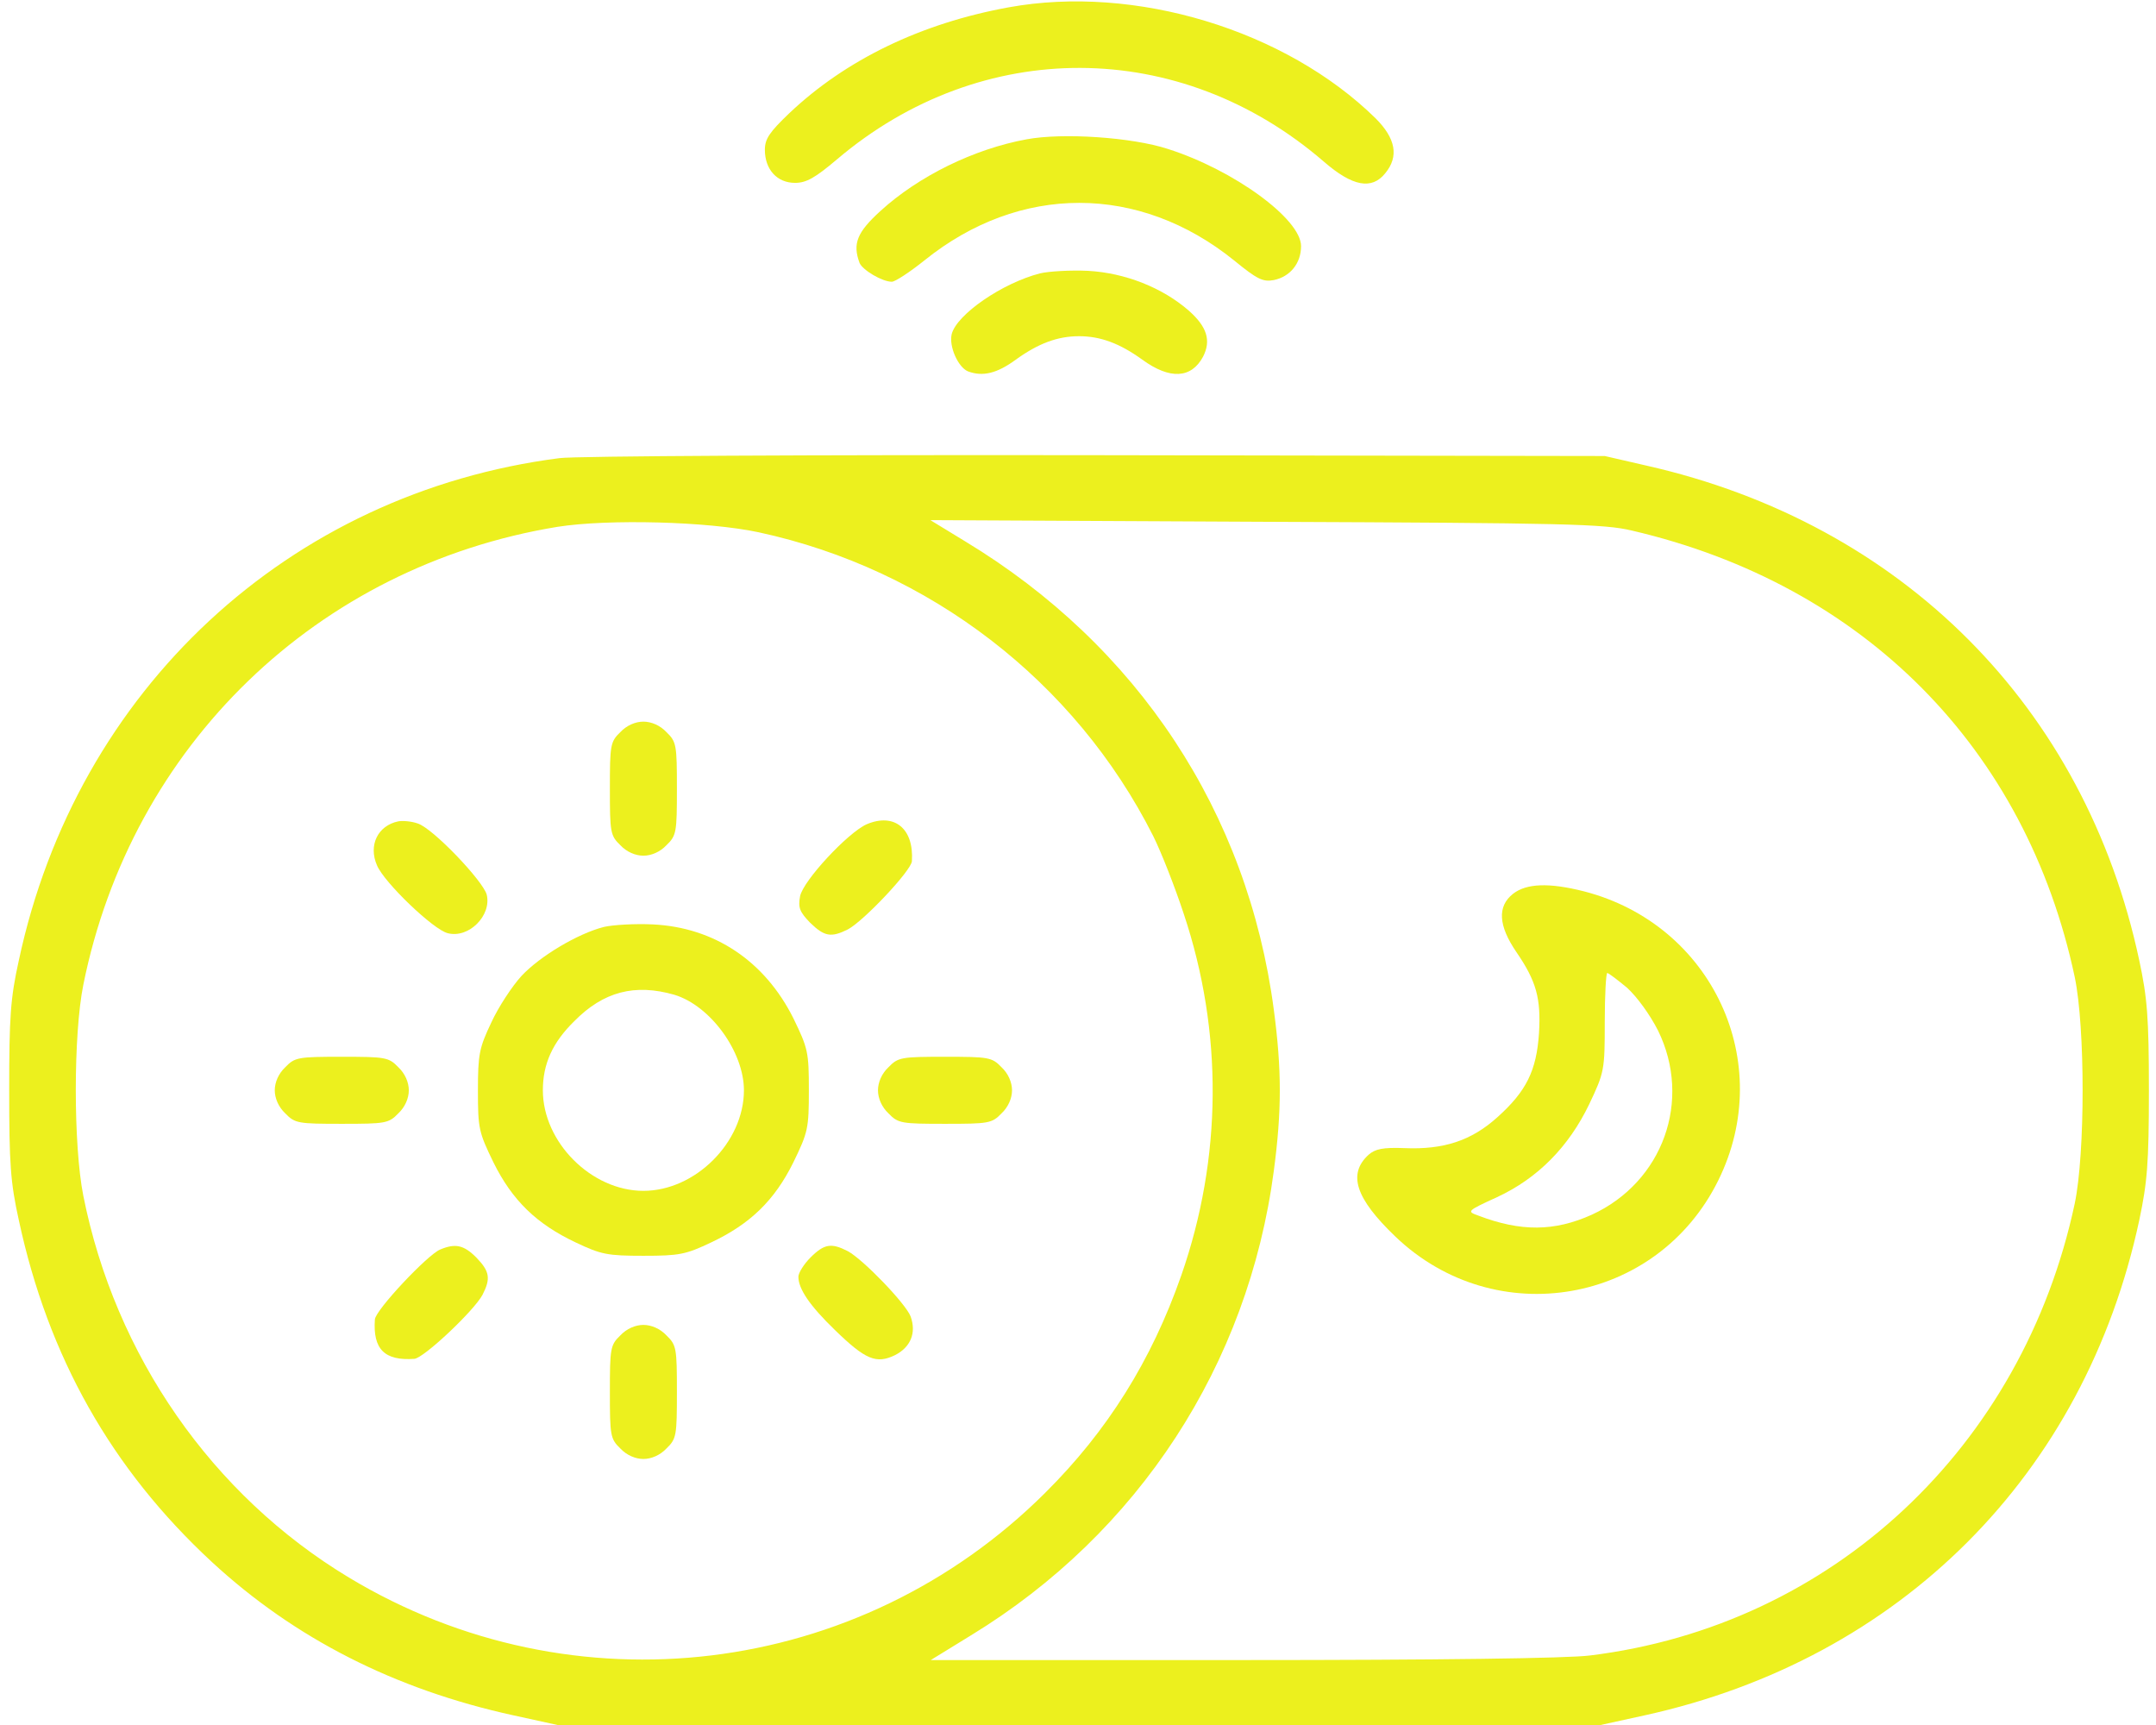
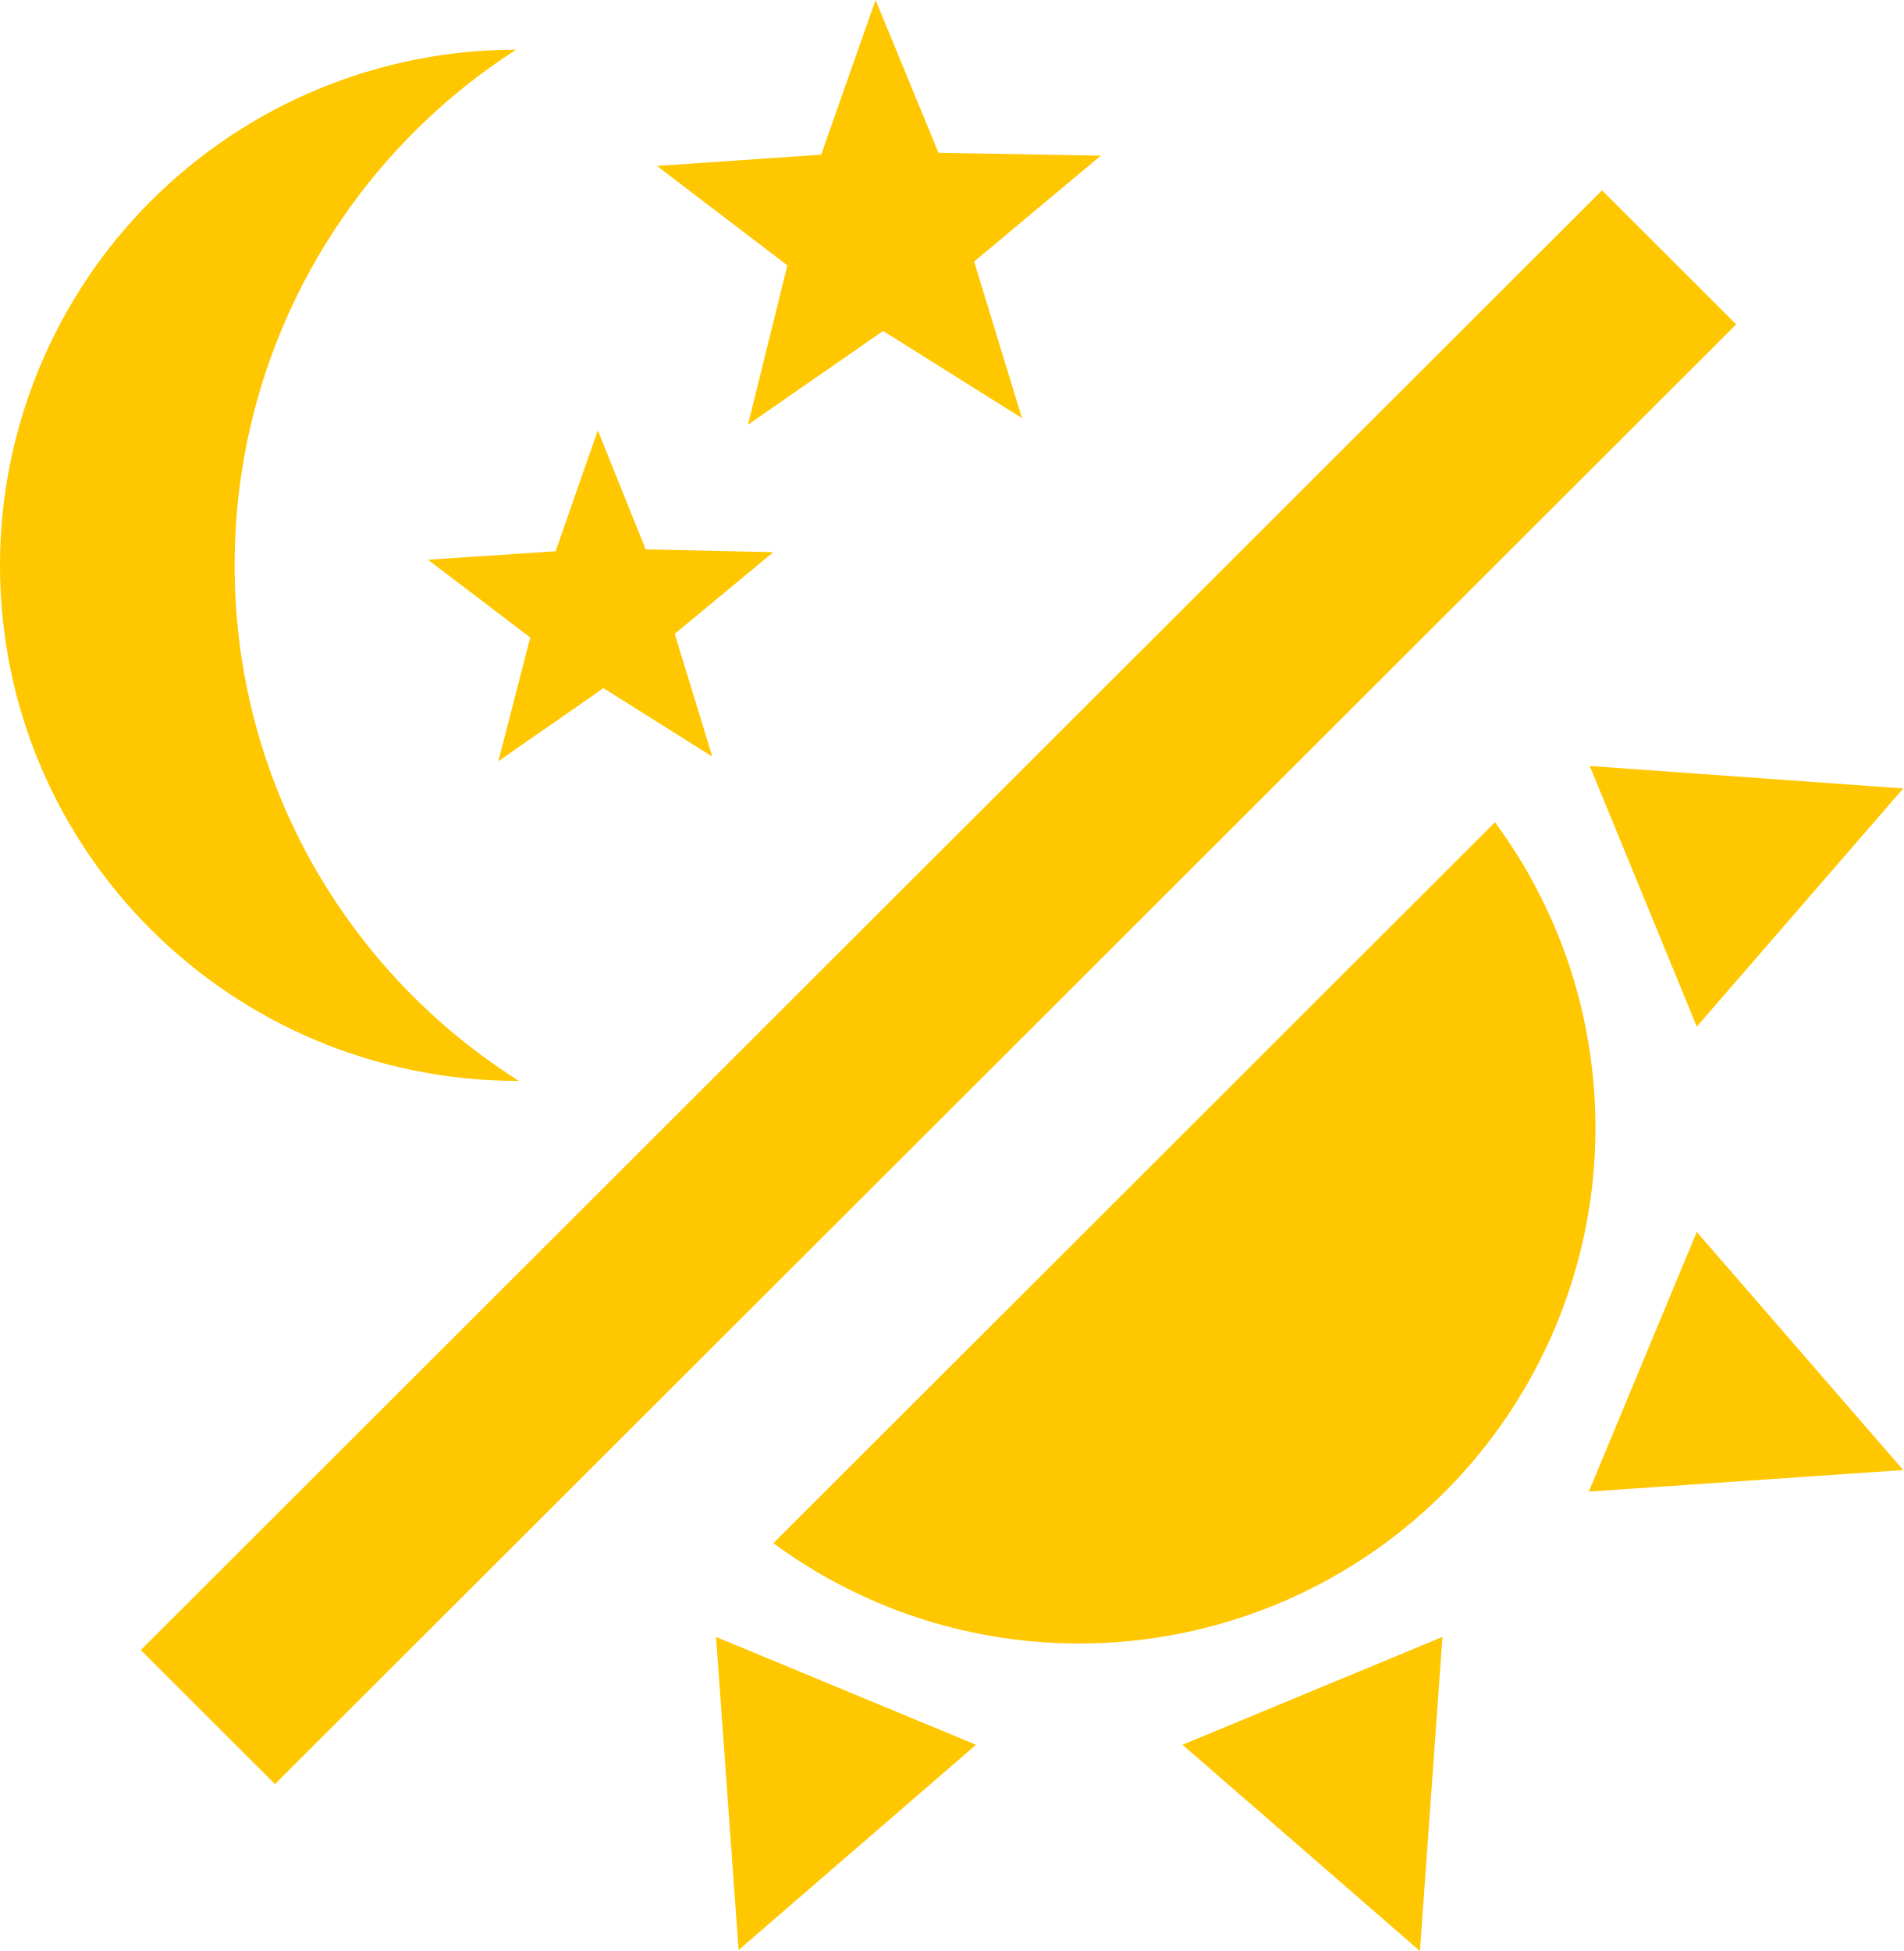
- <svg xmlns="http://www.w3.org/2000/svg" width="50" height="40" viewBox="0 0 682 549" fill="none">
-   <path d="M318.933 2.333C291.067 7.4 267.067 19 249.067 36.067C242.8 42.067 241.333 44.2 241.333 47.667C241.333 53.933 245.2 58.2 250.933 58.2C254.533 58.2 257.333 56.6 264.267 50.733C310.267 11.667 373.467 11.933 419.2 51.4C428.4 59.4 434.533 60.467 438.8 55.133C443.2 49.8 442.133 44.067 435.733 37.667C407.067 9.533 359.2 -5 318.933 2.333Z" fill="#ECF01E" />
-   <path d="M324.667 44.333C307.867 47.4 290.267 56.067 278.133 67.133C270.667 73.933 269.2 77.533 271.467 83.667C272.4 85.933 278.667 89.667 281.733 89.667C282.8 89.667 287.467 86.6 292.133 82.867C322.4 58.467 360.4 58.467 390.667 82.867C398 88.867 399.867 89.8 403.333 89.133C408.533 88.067 412 83.8 412 78.333C412 69.667 390.533 54.067 369.6 47.4C358.133 43.667 336.133 42.2 324.667 44.333Z" fill="#ECF01E" />
-   <path d="M328.933 87C316.933 90.067 302.4 100.067 300.8 106.333C299.867 110.2 302.8 116.867 306 118.2C310.667 119.933 315.2 118.867 321.2 114.467C328.4 109.267 334.533 107 341.333 107C348.133 107 354.267 109.267 361.467 114.467C370.267 120.867 377.067 120.467 380.8 113.533C383.467 108.333 382 103.933 376.267 98.867C367.867 91.533 356 86.867 344.267 86.2C338.667 85.933 331.733 86.333 328.933 87Z" fill="#ECF01E" />
-   <path d="M176 145.8C89.733 156.867 22.267 219.533 3.867 305.667C1.2 317.667 0.8 323.667 0.8 347C0.8 370.333 1.2 376.333 3.867 388.333C13.2 431.8 33.333 467.533 65.333 497.133C91.6 521.4 123.467 537.667 161.333 545.933L175.333 549H341.333H507.333L521.333 545.933C602.8 528.067 661.467 469.267 678.8 388.333C681.333 376.333 681.867 370.333 681.867 347C681.867 323.667 681.333 317.533 678.8 305.667C661.6 225 603.333 166.6 522 148.2L508.667 145.133L346.667 144.867C257.6 144.733 180.8 145.133 176 145.8ZM239.333 169.4C293.733 181.133 340.133 216.867 364.933 266.067C367.467 271.133 371.867 282.333 374.667 290.867C387.2 328.333 386.933 368.467 373.867 405.933C364.4 433 350.4 455.4 330.533 475.133C271.333 534.067 180.4 545.133 108.933 502.067C65.333 475.8 34.533 431.4 24.4 380.6C21.2 364.467 21.2 329.267 24.4 313.4C39.733 237.267 98.8 180.2 175.333 167.667C191.467 165.133 223.067 165.933 239.333 169.4ZM517.333 168.867C591.2 186.067 642.8 238.2 658.267 311C661.6 327 661.6 367 658.267 383C641.733 460.6 581.067 517.4 504 526.867C497.067 527.8 454.933 528.333 393.467 528.333H294.133L306.933 520.467C360.267 487.933 395.2 434.333 403.333 372.6C405.867 353.533 405.867 340.467 403.333 321.4C395.067 258.6 360.133 205.533 304.933 172.2L294 165.533L400.667 166.067C496.667 166.467 508.4 166.733 517.333 168.867Z" fill="#ECF01E" />
-   <path d="M195.333 233C192.133 236.067 192 237.133 192 251C192 264.867 192.133 265.933 195.333 269C197.333 271.133 200.133 272.333 202.667 272.333C205.2 272.333 208 271.133 210 269C213.2 265.933 213.333 264.867 213.333 251C213.333 237.133 213.2 236.067 210 233C208 230.867 205.2 229.667 202.667 229.667C200.133 229.667 197.333 230.867 195.333 233Z" fill="#ECF01E" />
-   <path d="M124.667 261.4C118.133 262.733 115.067 269 117.867 275.4C120.133 280.867 135.867 295.933 140.4 297C147.067 298.733 154.4 291.4 152.8 284.733C151.6 280.333 135.6 263.533 130.8 262.067C128.933 261.4 126.133 261.133 124.667 261.4Z" fill="#ECF01E" />
-   <path d="M273.733 262.333C267.733 265 253.467 280.333 252.533 285.267C251.867 288.867 252.4 290.2 255.733 293.667C260.267 298.067 262.4 298.467 267.733 295.8C272.8 293.133 288 277 288.133 274.067C288.8 263.667 282.533 258.6 273.733 262.333Z" fill="#ECF01E" />
-   <path d="M190.133 295C181.733 297.133 169.733 304.333 163.867 310.6C160.933 313.8 156.533 320.467 154.267 325.4C150.4 333.533 150 335.533 150 347.133C150 359.133 150.267 360.333 154.933 369.933C160.933 382.067 168.667 389.533 181.067 395.4C189.2 399.267 191.2 399.667 202.667 399.667C214.133 399.667 216.133 399.267 224.267 395.4C236.667 389.533 244.4 382.067 250.4 369.933C255.067 360.333 255.333 359.133 255.333 347C255.333 334.867 255.067 333.667 250.4 324.067C241.333 305.933 225.333 295.133 205.6 294.2C200 293.933 193.067 294.333 190.133 295ZM212.533 316.6C224 320.067 234.667 334.733 234.667 347C234.667 363.533 219.2 379 202.667 379C186.133 379 170.667 363.533 170.667 347C170.667 338.6 173.733 331.8 180.667 325C190 315.533 200 313 212.533 316.6Z" fill="#ECF01E" />
-   <path d="M88.667 339.667C86.533 341.667 85.333 344.467 85.333 347C85.333 349.533 86.533 352.333 88.667 354.333C91.733 357.533 92.8 357.667 106.667 357.667C120.533 357.667 121.6 357.533 124.667 354.333C126.8 352.333 128 349.533 128 347C128 344.467 126.8 341.667 124.667 339.667C121.6 336.467 120.533 336.333 106.667 336.333C92.8 336.333 91.733 336.467 88.667 339.667Z" fill="#ECF01E" />
-   <path d="M280.667 339.667C278.533 341.667 277.333 344.467 277.333 347C277.333 349.533 278.533 352.333 280.667 354.333C283.733 357.533 284.8 357.667 298.667 357.667C312.533 357.667 313.6 357.533 316.667 354.333C318.8 352.333 320 349.533 320 347C320 344.467 318.8 341.667 316.667 339.667C313.6 336.467 312.533 336.333 298.667 336.333C284.8 336.333 283.733 336.467 280.667 339.667Z" fill="#ECF01E" />
-   <path d="M138 397.667C134 399.267 117.333 417 117.2 419.933C116.533 429.4 120.267 433.133 129.733 432.467C132.667 432.333 148.8 417.133 151.467 412.067C154.133 406.867 153.733 404.6 149.467 400.2C145.467 396.2 142.8 395.667 138 397.667Z" fill="#ECF01E" />
-   <path d="M255.867 400.2C253.733 402.333 252 405.133 252 406.333C252 410.2 255.6 415.533 263.6 423.267C273.333 432.733 276.8 434.2 282.8 431.267C287.733 428.733 289.6 424.2 287.733 419C286.267 415 272.667 400.867 267.733 398.2C262.533 395.533 260.267 395.8 255.867 400.2Z" fill="#ECF01E" />
-   <path d="M195.333 425C192.133 428.067 192 429.133 192 443C192 456.867 192.133 457.933 195.333 461C197.333 463.133 200.133 464.333 202.667 464.333C205.2 464.333 208 463.133 210 461C213.2 457.933 213.333 456.867 213.333 443C213.333 429.133 213.2 428.067 210 425C208 422.867 205.2 421.667 202.667 421.667C200.133 421.667 197.333 422.867 195.333 425Z" fill="#ECF01E" />
-   <path d="M479.467 284.467C474.4 288.467 474.8 294.6 480.533 303C486.933 312.333 488.4 317.8 487.733 328.867C486.933 340.733 483.733 347.267 474.533 355.533C466.267 363 457.467 365.933 444.933 365.4C438 365.133 435.6 365.667 433.467 367.533C426.8 373.667 429.333 381.4 442 393.533C473.867 424.067 525.333 415.133 544.8 375.667C563.333 338.2 542.933 294.2 502 283.667C490.933 280.867 483.733 281.133 479.467 284.467ZM515.733 314.333C518.933 317.267 522.933 322.733 525.6 327.933C536.533 350.2 527.2 376.2 504.533 386.6C492.667 391.933 482 392.067 468.4 386.867C464.667 385.533 464.8 385.4 474.4 381C487.333 375 497.2 365 503.733 351.4C508.533 341.267 508.667 340.6 508.667 325.267C508.667 316.733 509.067 309.667 509.467 309.667C509.867 309.667 512.667 311.8 515.733 314.333Z" fill="#ECF01E" />
+ <svg xmlns="http://www.w3.org/2000/svg" width="40" height="41" viewBox="0 0 40 41" fill="none">
+   <path d="M33.531 23.702C33.531 26.576 32.388 29.332 30.353 31.364C28.319 33.396 25.559 34.538 22.682 34.538C20.276 34.538 18.047 33.75 16.253 32.43L31.42 17.279C32.742 19.072 33.531 21.298 33.531 23.702Z" fill="#FFC700" />
+   <path d="M33.392 31.346L35.661 25.889L40 30.893L33.392 31.346Z" fill="#FFC700" />
+   <path d="M35.661 21.574L33.412 16.097L40 16.569L35.661 21.574Z" fill="#FFC700" />
+   <path d="M24.852 36.666L30.316 34.4L29.842 41L24.852 36.666Z" fill="#FFC700" />
+   <path d="M15.049 34.4L20.513 36.666L15.523 40.98L15.049 34.4Z" fill="#FFC700" />
+   <path d="M33.669 4L36.489 6.817L5.779 37.493L2.959 34.676L33.669 4Z" fill="#FFC700" />
+   <path fill-rule="evenodd" clip-rule="evenodd" d="M18.56 6.955L21.479 8.787L20.473 5.497L23.136 3.271L19.724 3.211L18.402 0L17.258 3.251L13.807 3.487L16.548 5.576L15.72 8.925L18.56 6.955ZM12.682 14.461L14.97 15.9L14.181 13.319L16.253 11.604L13.57 11.545L12.564 9.043L11.677 11.585L8.994 11.762L11.144 13.397L10.473 15.998L12.682 14.461Z" fill="#FFC700" />
+   <path d="M10.848 1.044C7.318 3.31 4.931 7.309 4.931 11.88C4.931 16.451 7.318 20.451 10.907 22.716C4.852 22.716 0 17.87 0 11.88C0 9.006 1.143 6.25 3.177 4.218C5.212 2.186 7.971 1.044 10.848 1.044Z" fill="#FFC700" />
</svg>
